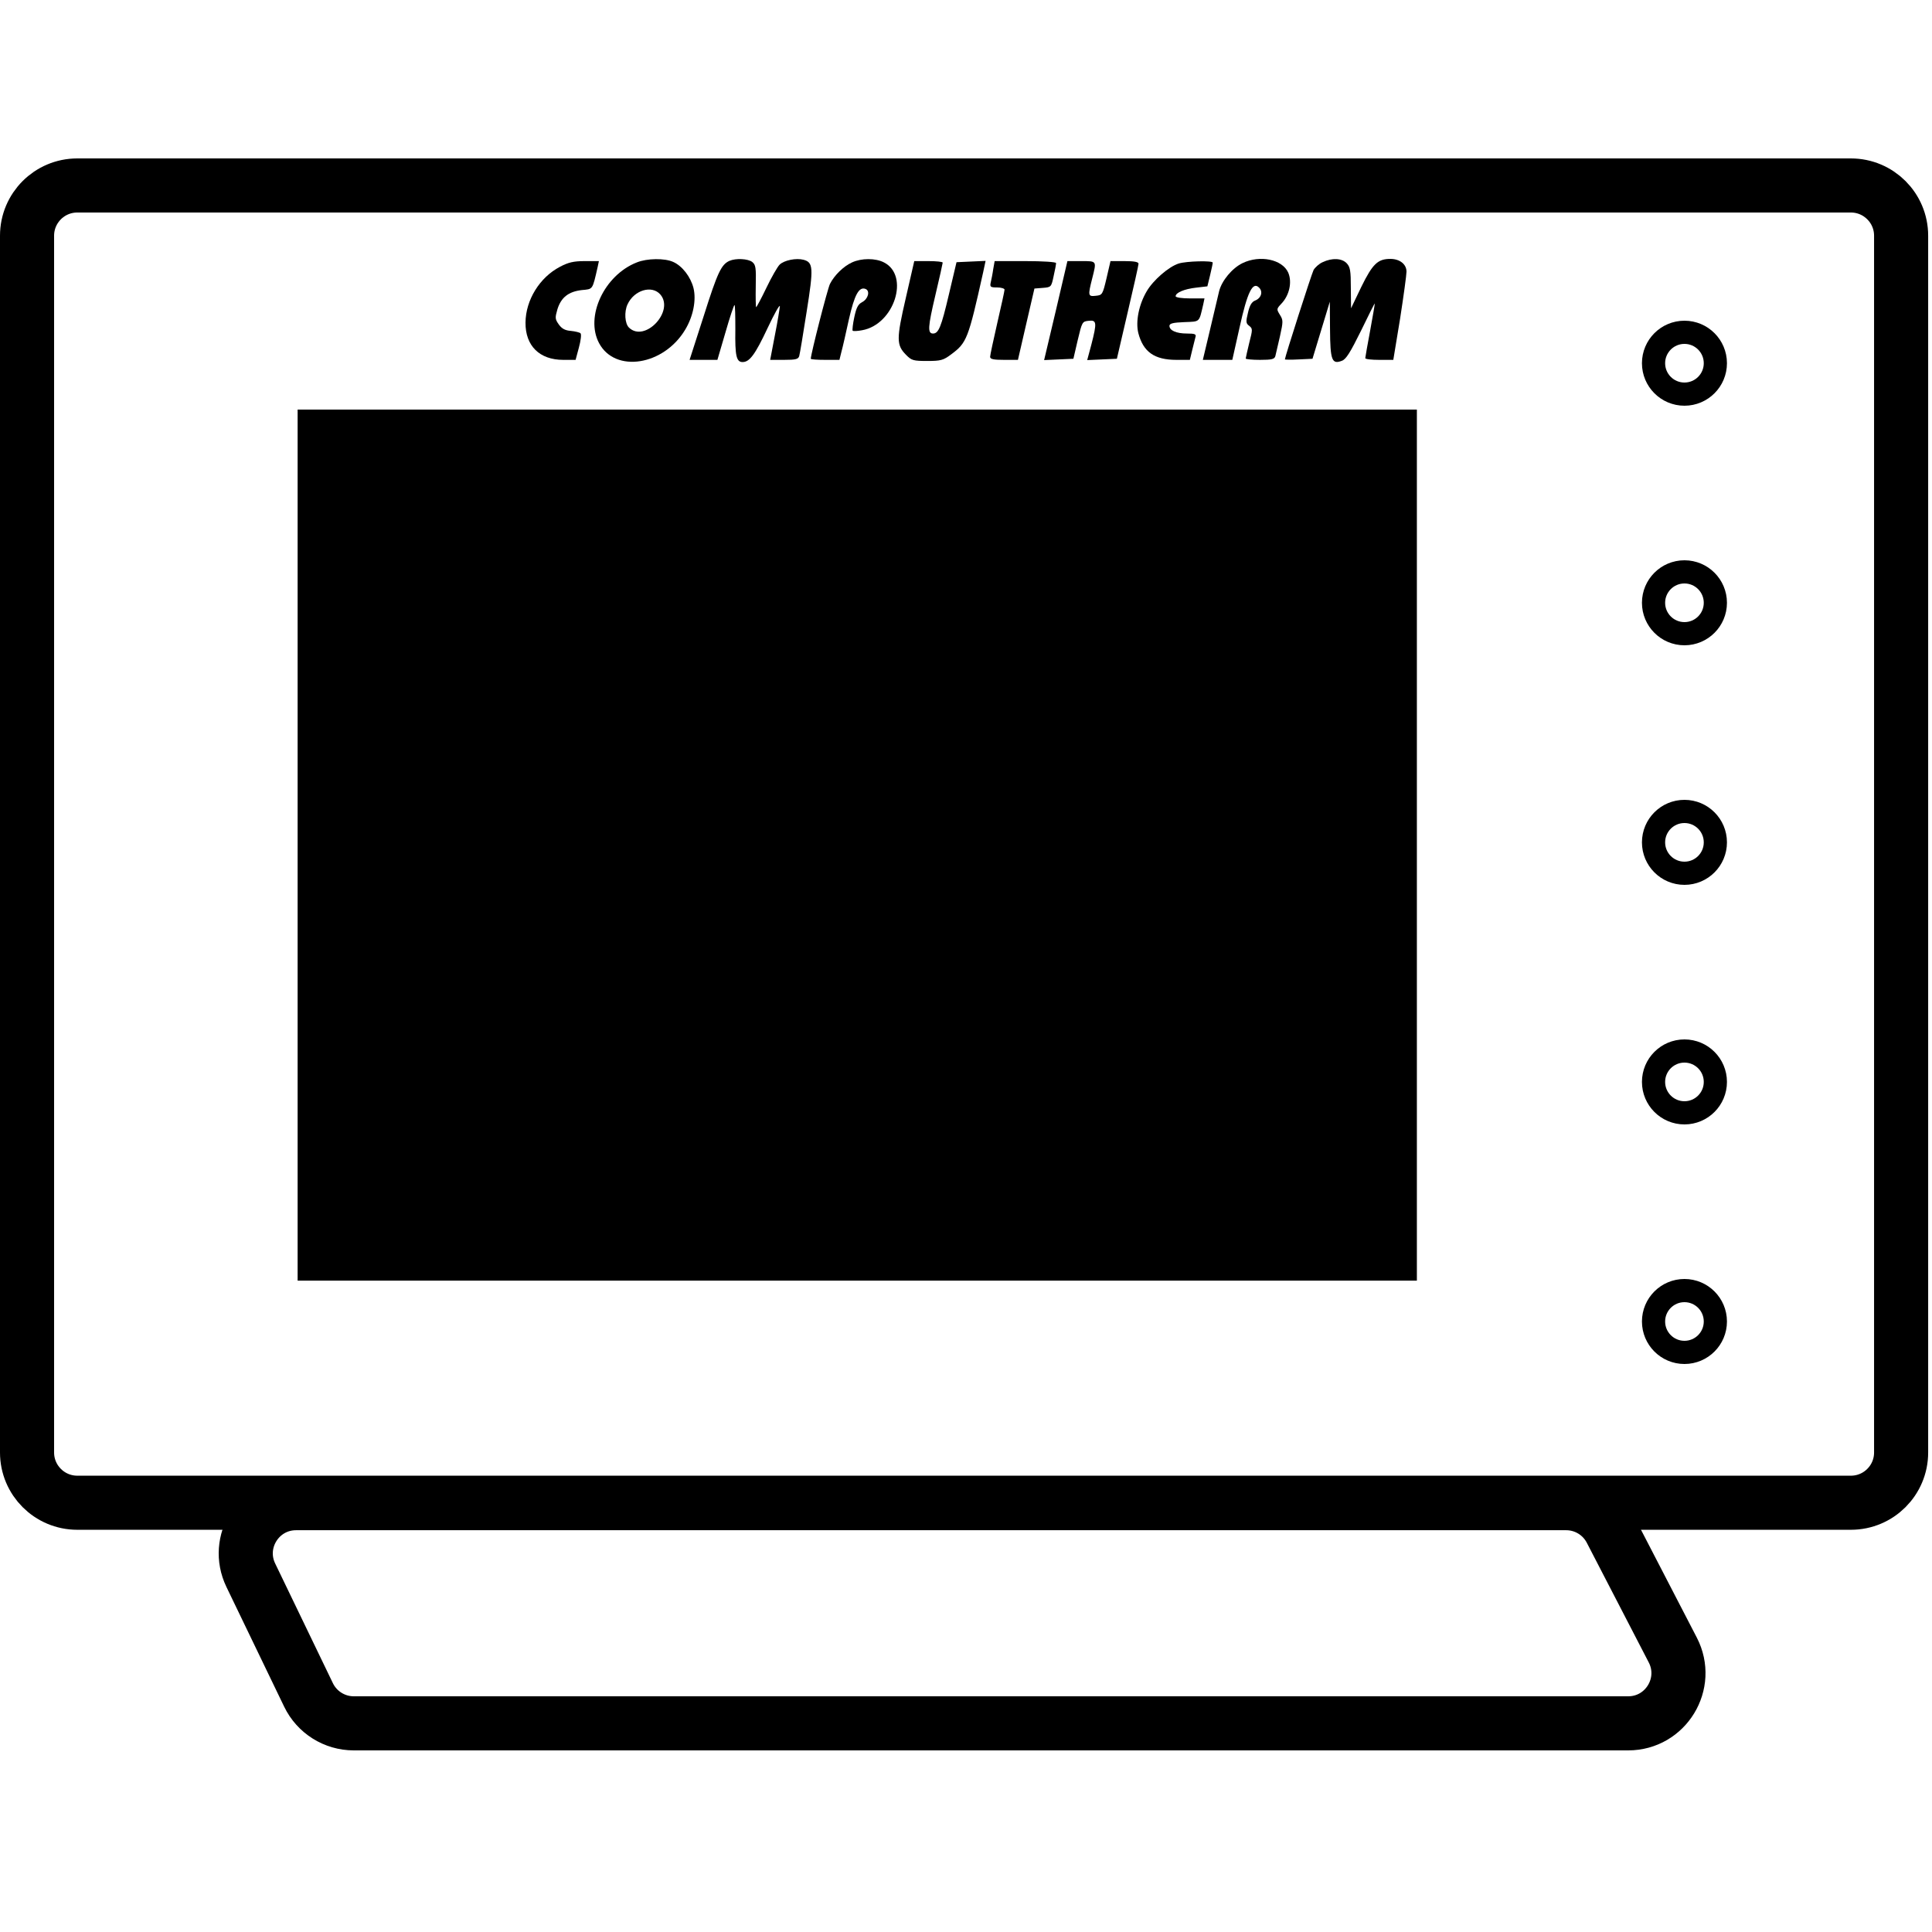
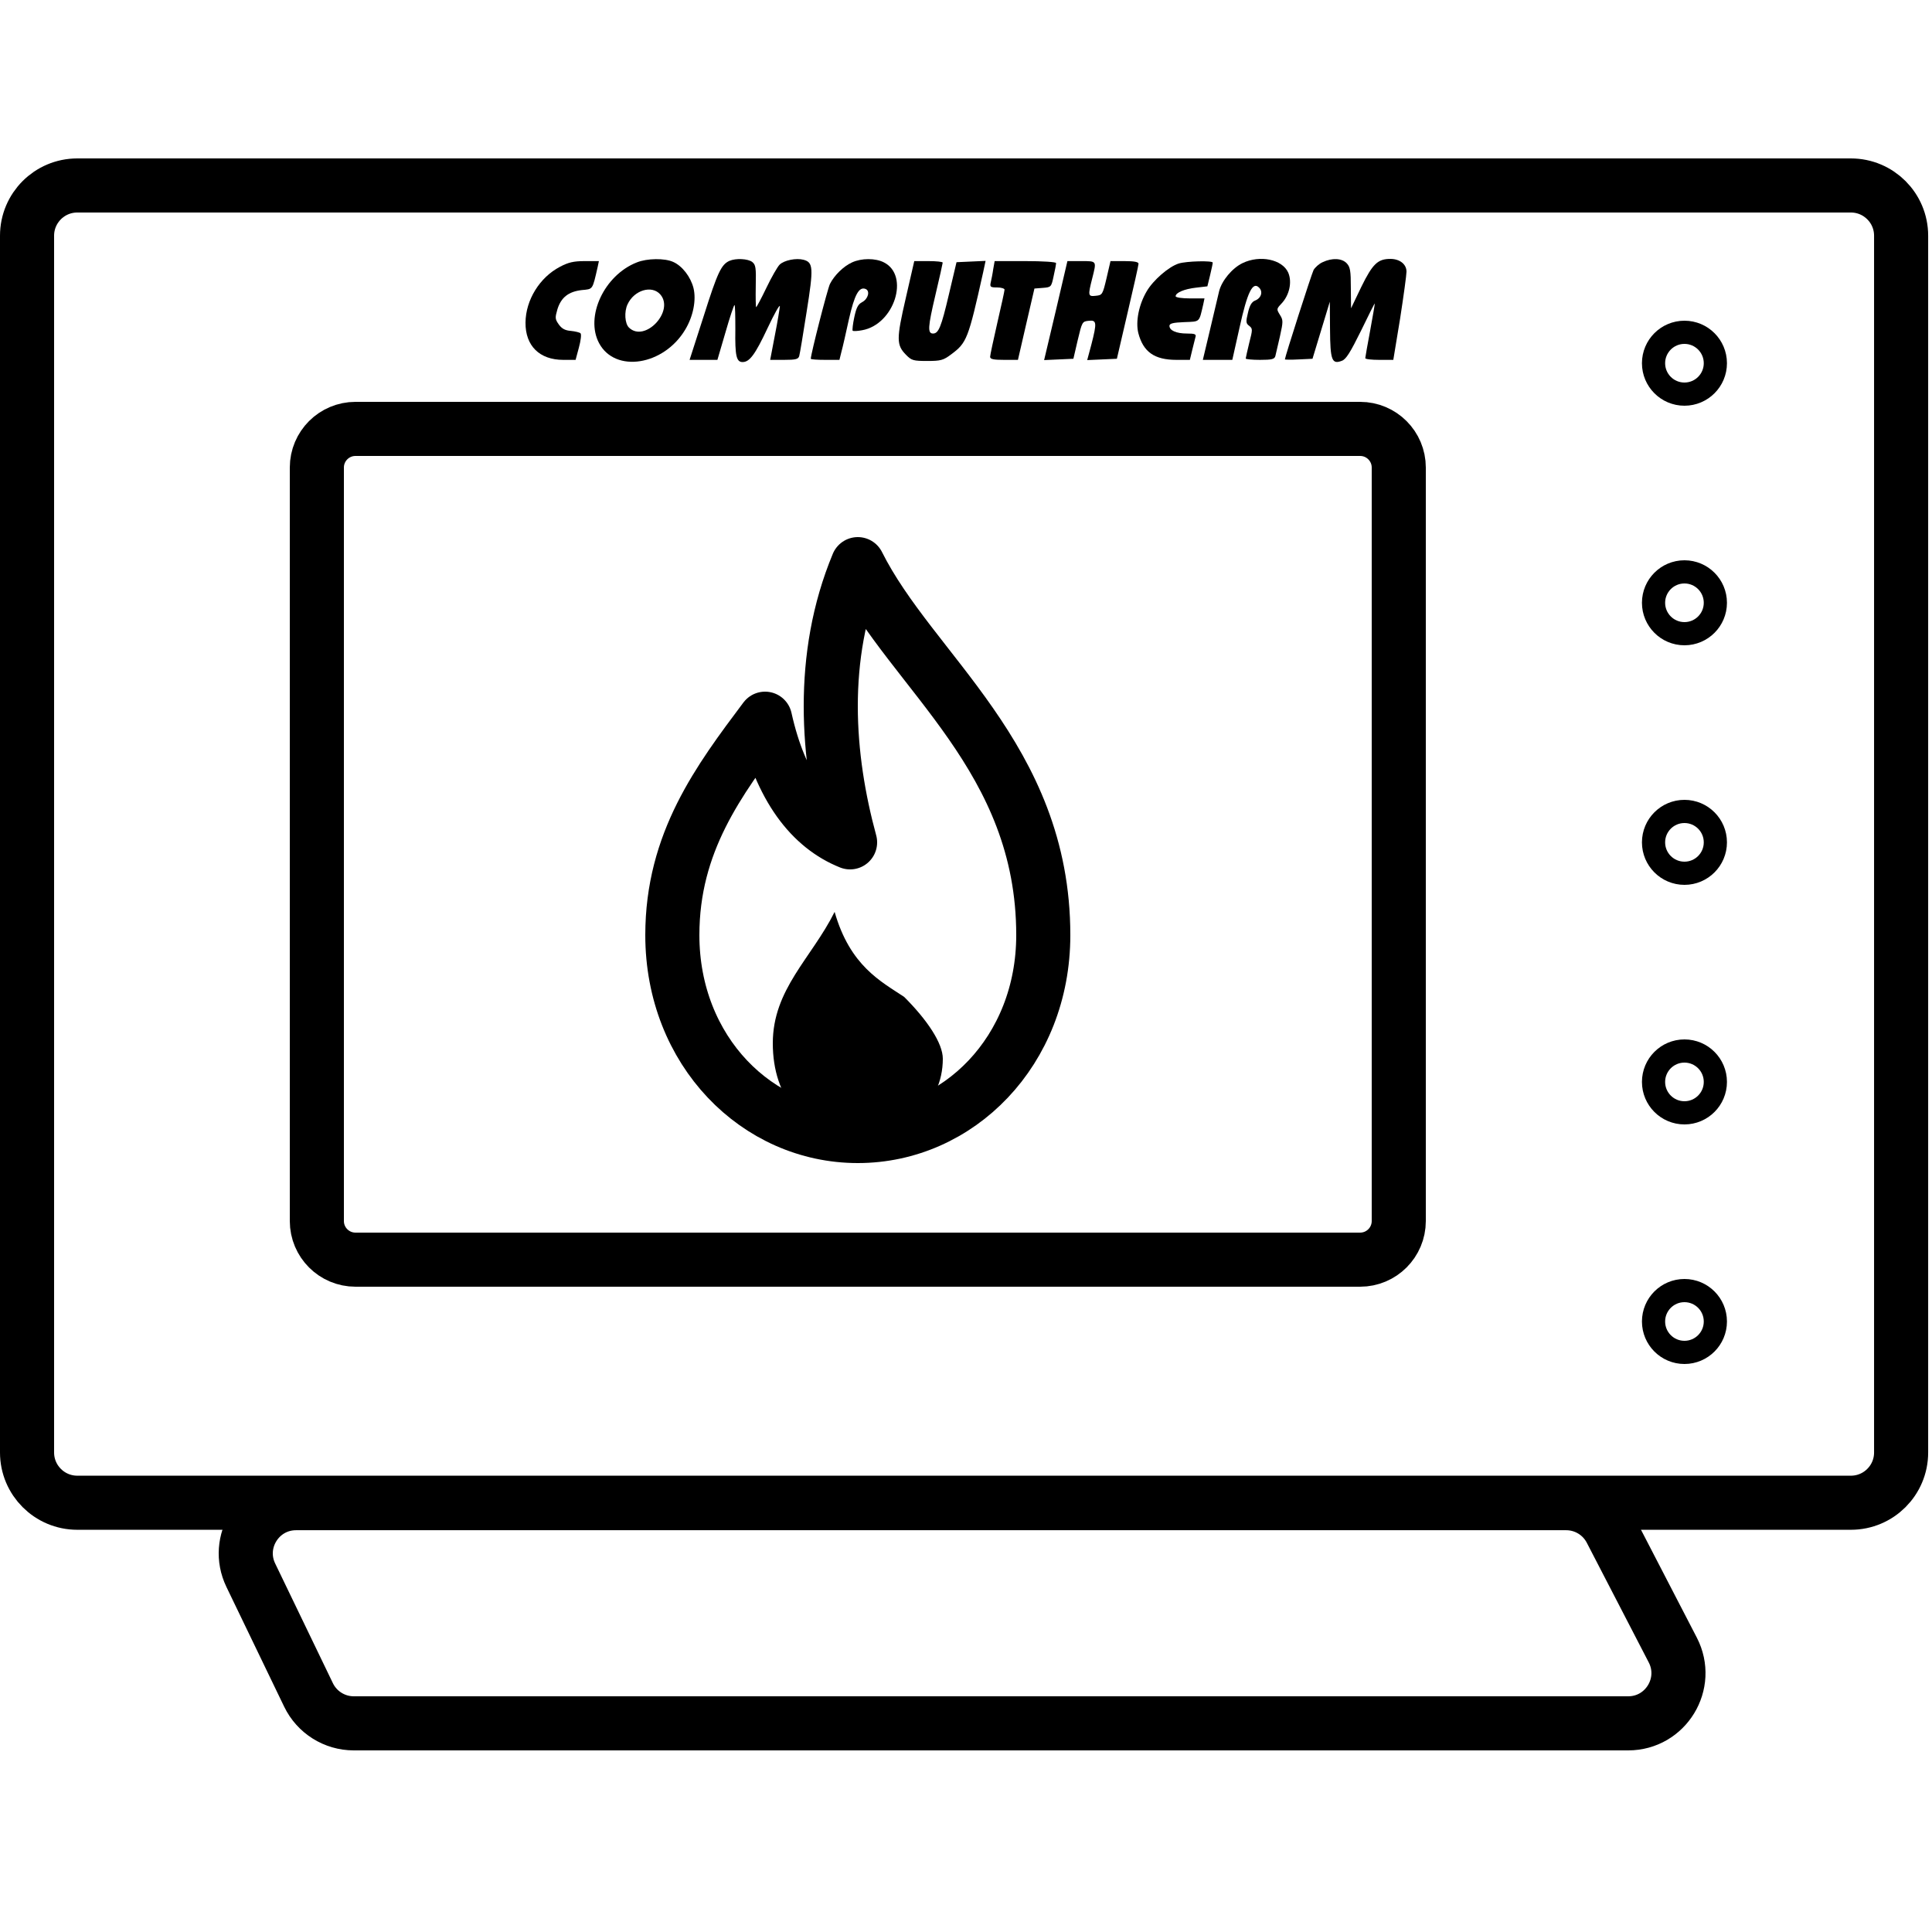
<svg xmlns="http://www.w3.org/2000/svg" width="500" height="500" viewBox="0 0 500 500" fill="none">
  <g id="icon">
    <g id="Group 4">
-       <path id="Rectangle 9" d="M76.616 389.019H405.332C410.191 389.019 414.644 391.728 416.877 396.043L432.914 427.024C437.393 435.677 431.112 446 421.369 446H91.558C86.567 446 82.016 443.143 79.848 438.647L64.907 407.666C60.744 399.034 67.033 389.019 76.616 389.019Z" stroke="black" stroke-width="14" />
+       <path id="Rectangle 9" d="M76.616 389.019H405.332C410.191 389.019 414.644 391.728 416.877 396.043L432.914 427.024C437.393 435.677 431.112 446 421.369 446H91.558C86.567 446 82.016 443.143 79.848 438.647L64.907 407.666C60.744 399.034 67.033 389.019 76.616 389.019Z" fill="none" stroke="black" stroke-width="14" />
      <g id="Group 6">
-         <rect id="Rectangle 8" x="7" y="48" width="485.008" height="340.906" rx="13" stroke="black" stroke-width="14" />
-         <rect id="Rectangle 10" x="82.024" y="111" width="279.662" height="215.431" fill="black" stroke="black" stroke-width="10" />
+         <rect id="Rectangle 8" x="7" y="48" width="485.008" height="340.906" rx="13" fill="none" stroke="black" stroke-width="14" />
+         <rect id="Screen" x="82" y="111" width="280" height="215" rx="10" fill="none" stroke="black" stroke-width="14" />
+         <path id="Flame" d="M222 146C236 174 270 196 270 242C270 272 248 294 222 294C196 294 174 272 174 242C174 218 186 202 198 186C202 204 210 214 220 218C214 196 212 170 222 146Z" fill="none" stroke="black" stroke-width="14" stroke-linejoin="round" />
+         <path id="Flame inner" d="M222 294C208 294 200 284 200 270C200 256 210 248 216 236C220 250 228 254 234 258C240 264 244 270 244 274C244 286 234 294 222 294Z" fill="black" />
        <g id="Computherm">
          <path id="Vector" d="M164.807 67.913C156.379 71.208 151.364 81.943 155.045 88.816C159.206 96.598 171.795 94.61 177.343 85.295C179.424 81.83 180.224 77.626 179.477 74.559C178.73 71.606 176.543 68.822 174.249 67.8C172.062 66.778 167.474 66.834 164.807 67.913ZM170.889 76.206C174.623 80.523 166.888 88.759 162.78 84.783C161.713 83.761 161.5 80.694 162.407 78.763C164.114 75.07 168.701 73.707 170.889 76.206Z" fill="black" />
          <path id="Vector_2" d="M188.759 67.516C186.679 68.482 185.719 70.413 182.145 81.716L178.464 93.133H182.091H185.665L187.746 86.033C188.866 82.114 189.933 78.933 190.093 78.933C190.253 78.933 190.306 81.83 190.306 85.295C190.2 92.054 190.573 93.701 192.174 93.701C193.987 93.701 195.428 91.77 198.628 84.954C200.389 81.205 201.829 78.649 201.829 79.274C201.776 79.842 201.242 83.25 200.549 86.715L199.322 93.133H202.949C205.937 93.133 206.63 92.963 206.844 92.111C207.004 91.6 207.857 86.431 208.764 80.637C210.578 69.277 210.471 67.914 207.964 67.232C206.043 66.721 202.949 67.346 201.776 68.482C201.242 68.993 199.695 71.662 198.362 74.446C197.028 77.229 195.801 79.501 195.694 79.501C195.588 79.501 195.534 77.059 195.588 74.048C195.694 69.277 195.588 68.538 194.681 67.8C193.561 66.948 190.467 66.778 188.759 67.516Z" fill="black" />
          <path id="Vector_3" d="M220.5 67.914C218.26 68.936 215.912 71.265 214.792 73.48C214.152 74.787 209.831 91.656 209.831 92.849C209.831 93.02 211.485 93.133 213.565 93.133H217.246L217.78 90.975C218.1 89.839 218.953 86.033 219.7 82.625C221.14 76.263 222.314 74.105 224.021 74.787C225.248 75.298 224.661 77.399 223.114 78.195C222.047 78.763 221.62 79.615 221.087 82.114C220.714 83.818 220.554 85.408 220.66 85.579C220.82 85.749 221.941 85.692 223.114 85.465C231.436 83.988 235.49 71.322 228.769 67.914C226.582 66.778 222.954 66.778 220.5 67.914Z" fill="black" />
          <path id="Vector_4" d="M321.59 68.084C318.87 69.391 316.202 72.628 315.509 75.355C315.242 76.547 314.175 81.035 313.162 85.295L311.294 93.133H315.135H318.923L320.79 84.784C322.817 75.582 324.204 72.742 325.858 74.446C326.925 75.525 326.391 77.172 324.791 77.797C323.937 78.138 323.404 79.047 322.977 80.921C322.39 83.307 322.444 83.704 323.297 84.329C324.204 85.067 324.204 85.238 323.297 88.76C322.817 90.804 322.39 92.622 322.39 92.792C322.39 92.963 324.044 93.133 326.071 93.133C329.165 93.133 329.859 92.963 330.072 92.111C330.179 91.6 330.712 89.271 331.246 87.055C332.099 83.193 332.099 82.852 331.246 81.489C330.339 80.012 330.339 79.955 331.672 78.535C333.7 76.377 334.446 72.969 333.38 70.526C331.833 67.118 326.071 65.926 321.59 68.084Z" fill="black" />
          <path id="Vector_5" d="M342.288 67.857C341.381 68.254 340.314 69.22 339.941 69.902C339.407 70.981 332.526 92.395 332.526 93.019C332.526 93.076 334.126 93.133 336.1 93.019L339.674 92.849L341.915 85.465L344.155 78.081L344.209 85.238C344.262 93.247 344.689 94.383 347.303 93.36C348.37 92.963 349.49 91.145 352.21 85.635C354.131 81.659 355.731 78.478 355.785 78.535C355.838 78.592 355.304 81.716 354.611 85.465C353.917 89.214 353.331 92.451 353.331 92.679C353.331 92.963 354.984 93.133 356.958 93.133H360.586L362.346 82.455C363.253 76.604 364 71.151 364 70.299C364 68.368 362.239 67.005 359.839 67.005C356.585 67.005 355.251 68.254 352.317 74.219L349.65 79.785L349.596 74.502C349.596 70.072 349.436 69.106 348.53 68.141C347.303 66.834 344.795 66.664 342.288 67.857Z" fill="black" />
          <path id="Vector_6" d="M144.909 69.05C139.681 71.776 136.054 77.627 136.001 83.477C135.947 89.498 139.628 93.133 145.763 93.133H148.964L149.817 89.952C150.297 88.192 150.511 86.544 150.244 86.26C150.03 86.033 148.857 85.749 147.737 85.635C146.243 85.522 145.389 85.067 144.589 83.931C143.629 82.568 143.629 82.227 144.269 80.012C145.229 76.945 147.15 75.468 150.564 75.071C153.498 74.787 153.285 75.127 154.672 69.106L154.992 67.573H151.311C148.43 67.573 147.043 67.914 144.909 69.05Z" fill="black" />
          <path id="Vector_7" d="M234.423 77.115C231.969 87.737 231.969 89.271 234.477 91.827C235.917 93.303 236.397 93.417 239.971 93.417C243.439 93.417 244.132 93.247 246.159 91.713C250.214 88.703 250.587 87.737 254.428 70.526L255.068 67.516L251.334 67.686L247.546 67.857L245.573 76.207C243.599 84.613 242.905 86.317 241.465 86.317C240.025 86.317 240.131 84.613 242.052 76.49C243.119 72.003 243.972 68.141 243.972 67.97C243.972 67.743 242.318 67.573 240.291 67.573H236.61L234.423 77.115Z" fill="black" />
          <path id="Vector_8" d="M257.042 69.674C256.882 70.867 256.562 72.401 256.402 73.082C256.135 74.275 256.348 74.389 258.055 74.389C259.122 74.389 259.976 74.673 259.976 74.957C259.976 75.298 259.122 79.16 258.109 83.534C257.095 87.964 256.242 91.94 256.242 92.338C256.242 92.963 257.149 93.133 259.869 93.133H263.443L265.577 83.875L267.711 74.673L269.898 74.502C272.032 74.332 272.085 74.275 272.672 71.492C273.046 69.902 273.312 68.368 273.312 68.084C273.312 67.8 269.898 67.573 265.364 67.573H257.415L257.042 69.674Z" fill="black" />
          <path id="Vector_9" d="M273.259 80.353L270.218 93.19L274.006 93.019L277.793 92.849L278.914 88.021C280.034 83.307 280.087 83.193 281.741 83.023C283.821 82.795 283.928 83.42 282.434 89.214L281.368 93.19L285.208 93.019L289.049 92.849L291.823 80.921C293.37 74.332 294.651 68.652 294.651 68.254C294.651 67.8 293.584 67.573 291.023 67.573H287.396L286.382 71.947C285.368 76.263 285.262 76.377 283.608 76.547C281.581 76.775 281.528 76.547 282.648 72.117C283.821 67.459 283.928 67.573 279.82 67.573H276.246L273.259 80.353Z" fill="black" />
          <path id="Vector_10" d="M305.053 68.198C302.493 68.993 298.438 72.514 296.785 75.355C294.757 78.763 293.851 83.193 294.597 86.204C295.878 91.088 298.758 93.133 304.466 93.133H307.934L308.521 90.691C308.841 89.384 309.214 87.851 309.374 87.283C309.641 86.487 309.267 86.317 307.187 86.317C304.413 86.317 302.653 85.522 302.653 84.329C302.653 83.704 303.613 83.477 306.493 83.364C310.654 83.193 310.281 83.534 311.401 78.763L311.721 77.229H307.987C305.96 77.229 304.253 77.002 304.253 76.661C304.253 75.752 306.493 74.787 309.534 74.446L312.468 74.105L313.162 71.265C313.535 69.674 313.855 68.254 313.855 67.971C313.855 67.403 307.027 67.573 305.053 68.198Z" fill="black" />
        </g>
        <g id="Gombok">
-           <circle id="Ellipse 1" cx="435.934" cy="94" r="8" stroke="black" stroke-width="6" />
-           <circle id="Ellipse 2" cx="435.934" cy="156" r="8" stroke="black" stroke-width="6" />
-           <circle id="Ellipse 3" cx="435.934" cy="218" r="8" stroke="black" stroke-width="6" />
-           <circle id="Ellipse 4" cx="435.934" cy="280" r="8" stroke="black" stroke-width="6" />
-           <circle id="Ellipse 5" cx="435.934" cy="342" r="8" stroke="black" stroke-width="6" />
+           <circle id="Ellipse 1" cx="435.934" cy="94" r="8" fill="none" stroke="black" stroke-width="6" />
+           <circle id="Ellipse 2" cx="435.934" cy="156" r="8" fill="none" stroke="black" stroke-width="6" />
+           <circle id="Ellipse 3" cx="435.934" cy="218" r="8" fill="none" stroke="black" stroke-width="6" />
+           <circle id="Ellipse 4" cx="435.934" cy="280" r="8" fill="none" stroke="black" stroke-width="6" />
+           <circle id="Ellipse 5" cx="435.934" cy="342" r="8" fill="none" stroke="black" stroke-width="6" />
        </g>
      </g>
    </g>
  </g>
</svg>
